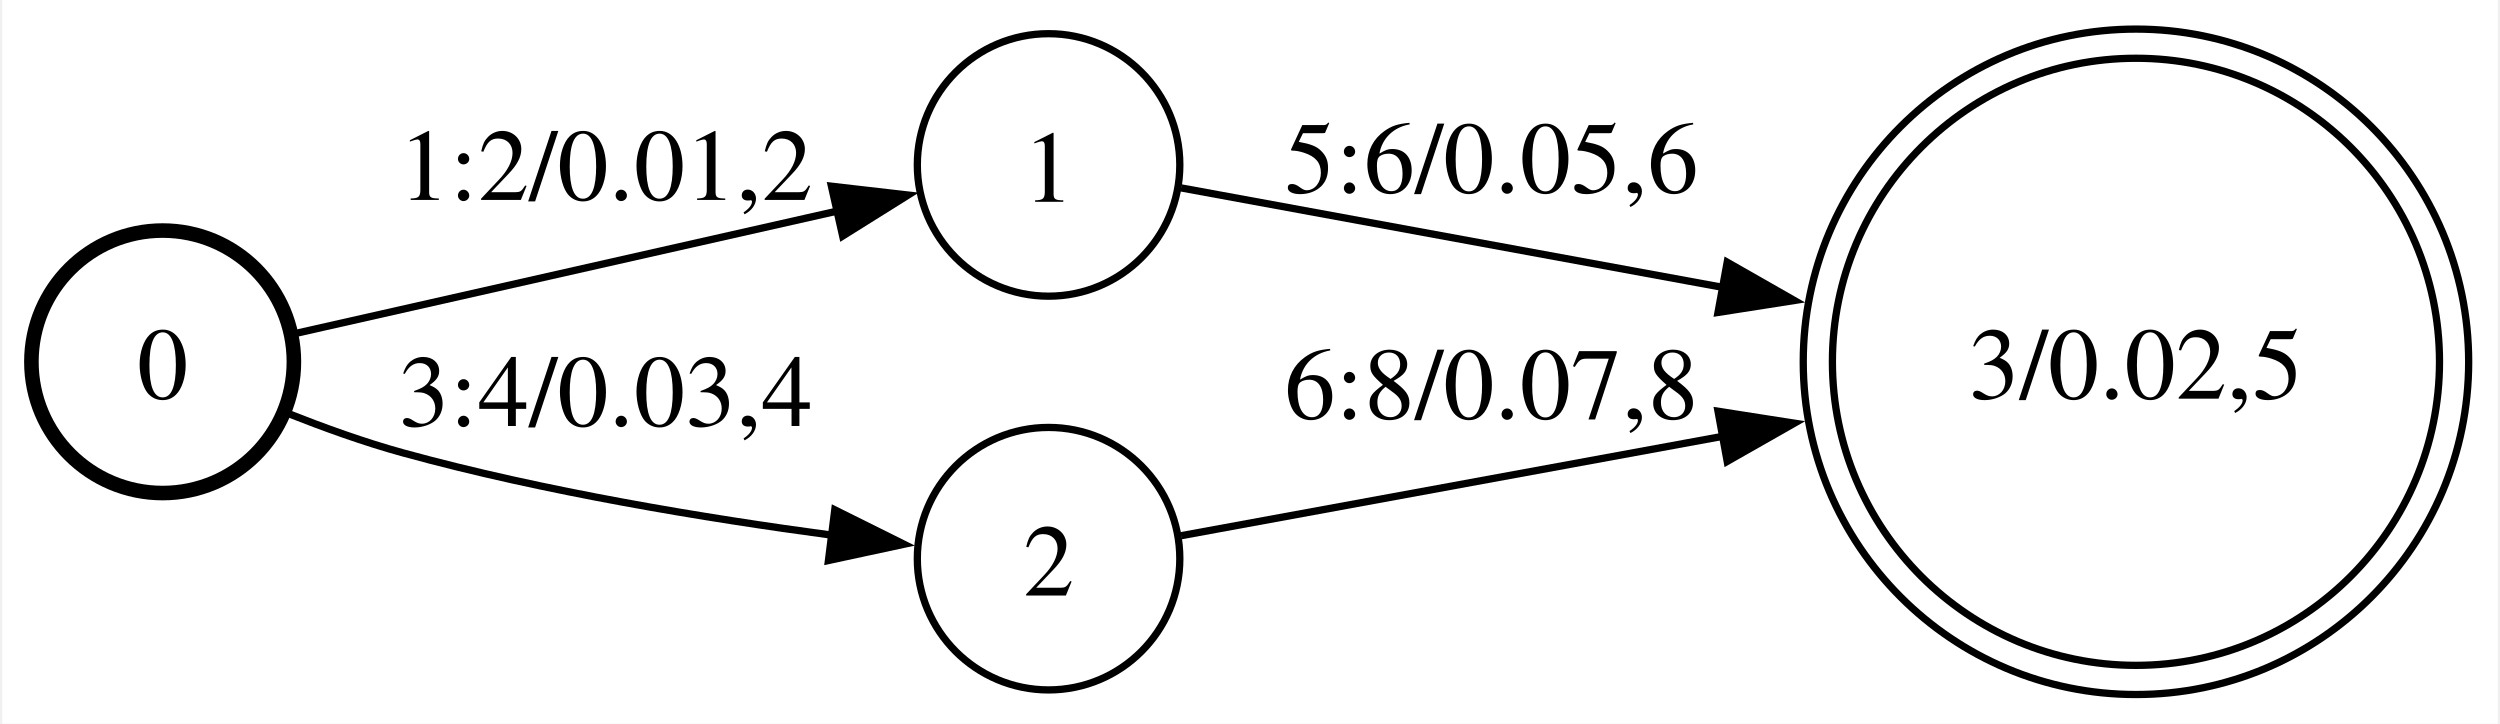
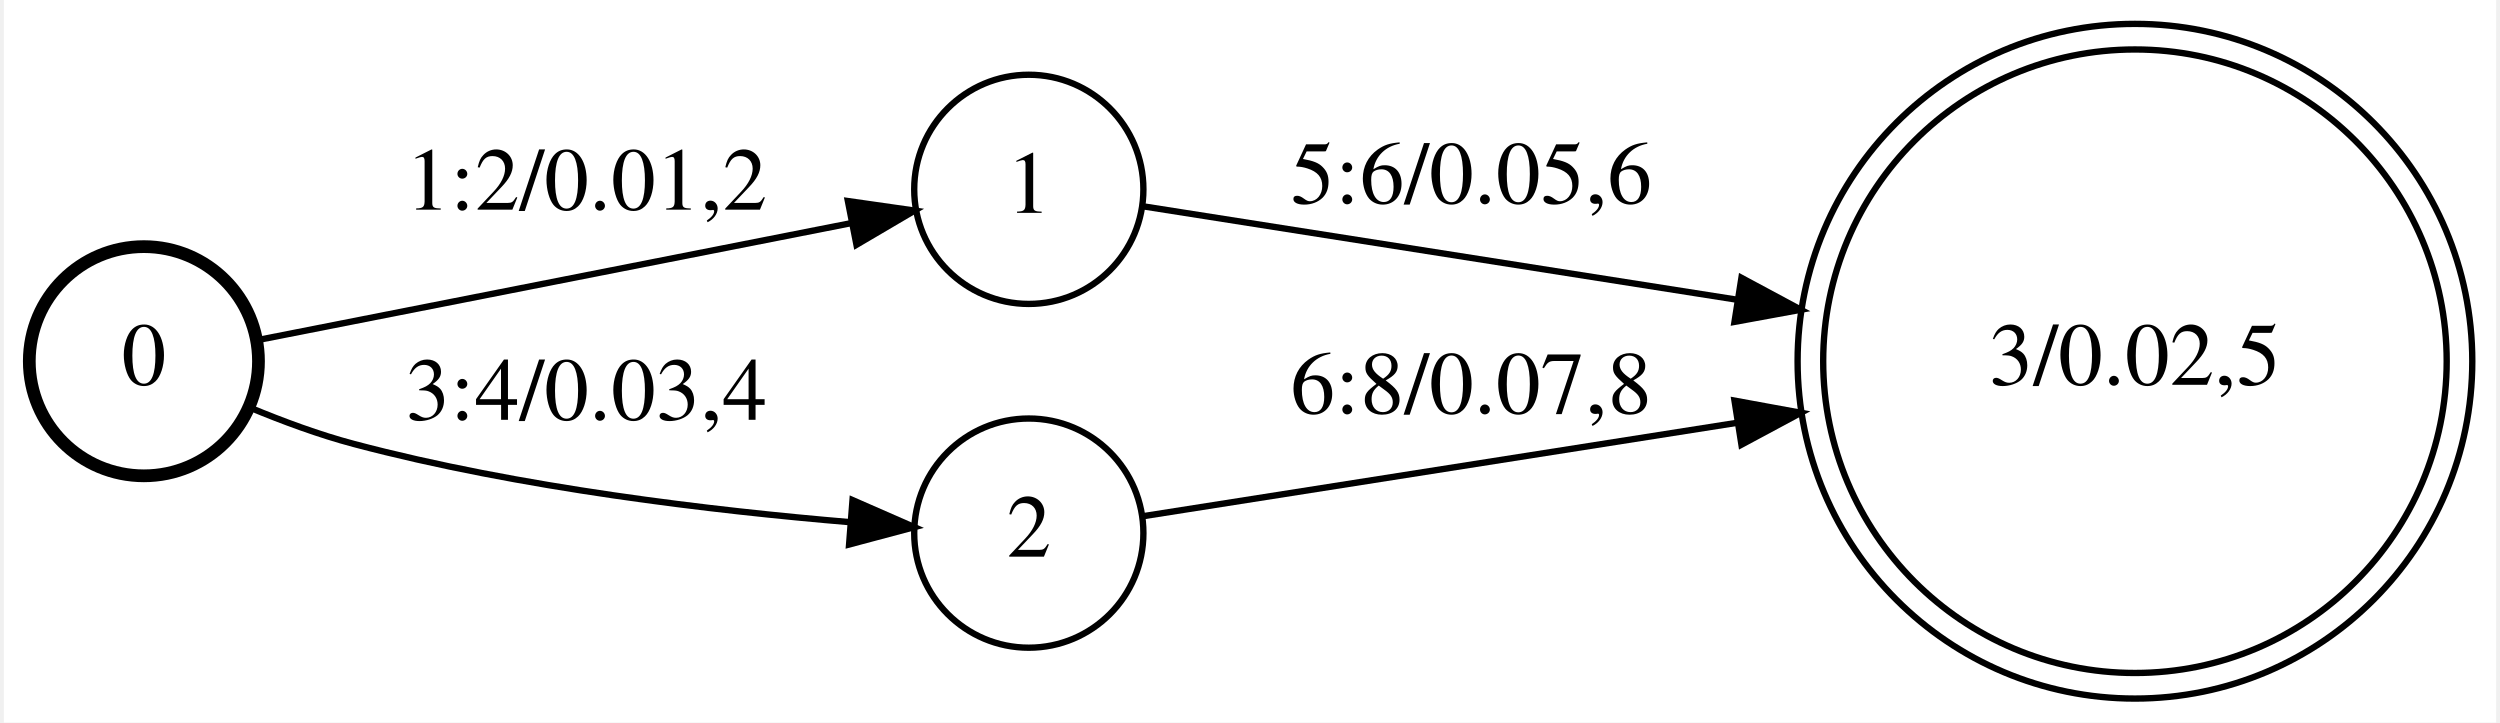
- <svg xmlns="http://www.w3.org/2000/svg" width="342pt" height="99pt" viewBox="0.00 0.00 342.25 99.25">
-   <g id="graph0" class="graph" transform="scale(1 1) rotate(0) translate(4 95.25)">
-     <polygon fill="white" stroke="none" points="-4,4 -4,-95.25 338.25,-95.25 338.25,4 -4,4" />
+ <svg xmlns="http://www.w3.org/2000/svg" width="391pt" height="113pt" viewBox="0.00 0.00 391.49 113.49">
+   <g id="graph0" class="graph" transform="scale(1 1) rotate(0) translate(4 109.49)">
+     <polygon fill="white" stroke="transparent" points="-4,4 -4,-109.49 387.49,-109.49 387.49,4 -4,4" />
    <g id="node1" class="node">
-       <ellipse fill="none" stroke="black" stroke-width="2" cx="18" cy="-45.63" rx="18" ry="18" />
-       <text text-anchor="middle" x="18" y="-40.58" font-family="Times,serif" font-size="14.00">0</text>
+       <ellipse fill="none" stroke="black" stroke-width="2" cx="18" cy="-52.75" rx="18" ry="18" />
+       <text text-anchor="middle" x="18" y="-49.05" font-family="Times,serif" font-size="14.00">0</text>
    </g>
    <g id="node2" class="node">
-       <ellipse fill="none" stroke="black" cx="139.5" cy="-72.63" rx="18" ry="18" />
-       <text text-anchor="middle" x="139.5" y="-67.58" font-family="Times,serif" font-size="14.00">1</text>
+       <ellipse fill="none" stroke="black" cx="157" cy="-79.75" rx="18" ry="18" />
+       <text text-anchor="middle" x="157" y="-76.05" font-family="Times,serif" font-size="14.00">1</text>
    </g>
    <g id="edge1" class="edge">
-       <path fill="none" stroke="black" d="M35.87,-49.44C55.26,-53.82 87.4,-61.08 110.55,-66.31" />
-       <polygon fill="black" stroke="black" points="109.72,-69.71 120.24,-68.5 111.26,-62.88 109.72,-69.71" />
-       <text text-anchor="middle" x="78.75" y="-67.83" font-family="Times,serif" font-size="14.00">1:2/0.01,2</text>
+       <path fill="none" stroke="black" d="M35.8,-56.06C59.11,-60.65 101.53,-69.01 129.24,-74.47" />
+       <polygon fill="black" stroke="black" points="128.58,-77.91 139.06,-76.41 129.93,-71.04 128.58,-77.91" />
+       <text text-anchor="middle" x="87.5" y="-76.55" font-family="Times,serif" font-size="14.00">1:2/0.01,2</text>
    </g>
    <g id="node3" class="node">
-       <ellipse fill="none" stroke="black" cx="139.5" cy="-18.63" rx="18" ry="18" />
-       <text text-anchor="middle" x="139.5" y="-13.58" font-family="Times,serif" font-size="14.00">2</text>
+       <ellipse fill="none" stroke="black" cx="157" cy="-25.75" rx="18" ry="18" />
+       <text text-anchor="middle" x="157" y="-22.05" font-family="Times,serif" font-size="14.00">2</text>
    </g>
    <g id="edge2" class="edge">
-       <path fill="none" stroke="black" d="M35.06,-38.6C40.09,-36.61 45.71,-34.58 51,-33.13 70.33,-27.81 92.63,-24.15 109.88,-21.84" />
-       <polygon fill="black" stroke="black" points="110.18,-25.33 119.67,-20.61 109.31,-18.38 110.18,-25.33" />
-       <text text-anchor="middle" x="78.75" y="-36.83" font-family="Times,serif" font-size="14.00">3:4/0.03,4</text>
+       <path fill="none" stroke="black" d="M34.68,-45.45C39.79,-43.33 45.55,-41.19 51,-39.75 77,-32.85 107.57,-29.26 129,-27.46" />
+       <polygon fill="black" stroke="black" points="129.31,-30.94 139.01,-26.69 128.77,-23.96 129.31,-30.94" />
+       <text text-anchor="middle" x="87.5" y="-43.55" font-family="Times,serif" font-size="14.00">3:4/0.03,4</text>
    </g>
    <g id="node4" class="node">
-       <ellipse fill="none" stroke="black" cx="288.63" cy="-45.63" rx="41.63" ry="41.63" />
-       <ellipse fill="none" stroke="black" cx="288.63" cy="-45.63" rx="45.63" ry="45.63" />
-       <text text-anchor="middle" x="288.63" y="-40.58" font-family="Times,serif" font-size="14.00">3/0.02,5</text>
+       <ellipse fill="none" stroke="black" cx="330.75" cy="-52.75" rx="48.97" ry="48.97" />
+       <ellipse fill="none" stroke="black" cx="330.75" cy="-52.75" rx="52.99" ry="52.99" />
+       <text text-anchor="middle" x="330.75" y="-49.05" font-family="Times,serif" font-size="14.00">3/0.02,5</text>
    </g>
    <g id="edge3" class="edge">
-       <path fill="none" stroke="black" d="M157.67,-69.48C175.91,-66.13 205.71,-60.66 232.17,-55.8" />
-       <polygon fill="black" stroke="black" points="232.57,-59.29 241.78,-54.04 231.31,-52.4 232.57,-59.29" />
-       <text text-anchor="middle" x="200.25" y="-68.83" font-family="Times,serif" font-size="14.00">5:6/0.05,6</text>
+       <path fill="none" stroke="black" d="M175.1,-77.06C196.7,-73.66 235.07,-67.63 268.19,-62.42" />
+       <polygon fill="black" stroke="black" points="268.94,-65.85 278.27,-60.84 267.85,-58.93 268.94,-65.85" />
+       <text text-anchor="middle" x="226.5" y="-77.55" font-family="Times,serif" font-size="14.00">5:6/0.05,6</text>
    </g>
    <g id="edge4" class="edge">
-       <path fill="none" stroke="black" d="M157.67,-21.78C175.91,-25.12 205.71,-30.59 232.17,-35.45" />
-       <polygon fill="black" stroke="black" points="231.31,-38.85 241.78,-37.21 232.57,-31.97 231.31,-38.85" />
-       <text text-anchor="middle" x="200.25" y="-37.83" font-family="Times,serif" font-size="14.00">6:8/0.07,8</text>
+       <path fill="none" stroke="black" d="M175.1,-28.43C196.7,-31.83 235.07,-37.86 268.19,-43.07" />
+       <polygon fill="black" stroke="black" points="267.85,-46.56 278.27,-44.65 268.94,-39.64 267.85,-46.56" />
+       <text text-anchor="middle" x="226.5" y="-44.55" font-family="Times,serif" font-size="14.00">6:8/0.07,8</text>
    </g>
  </g>
</svg>
